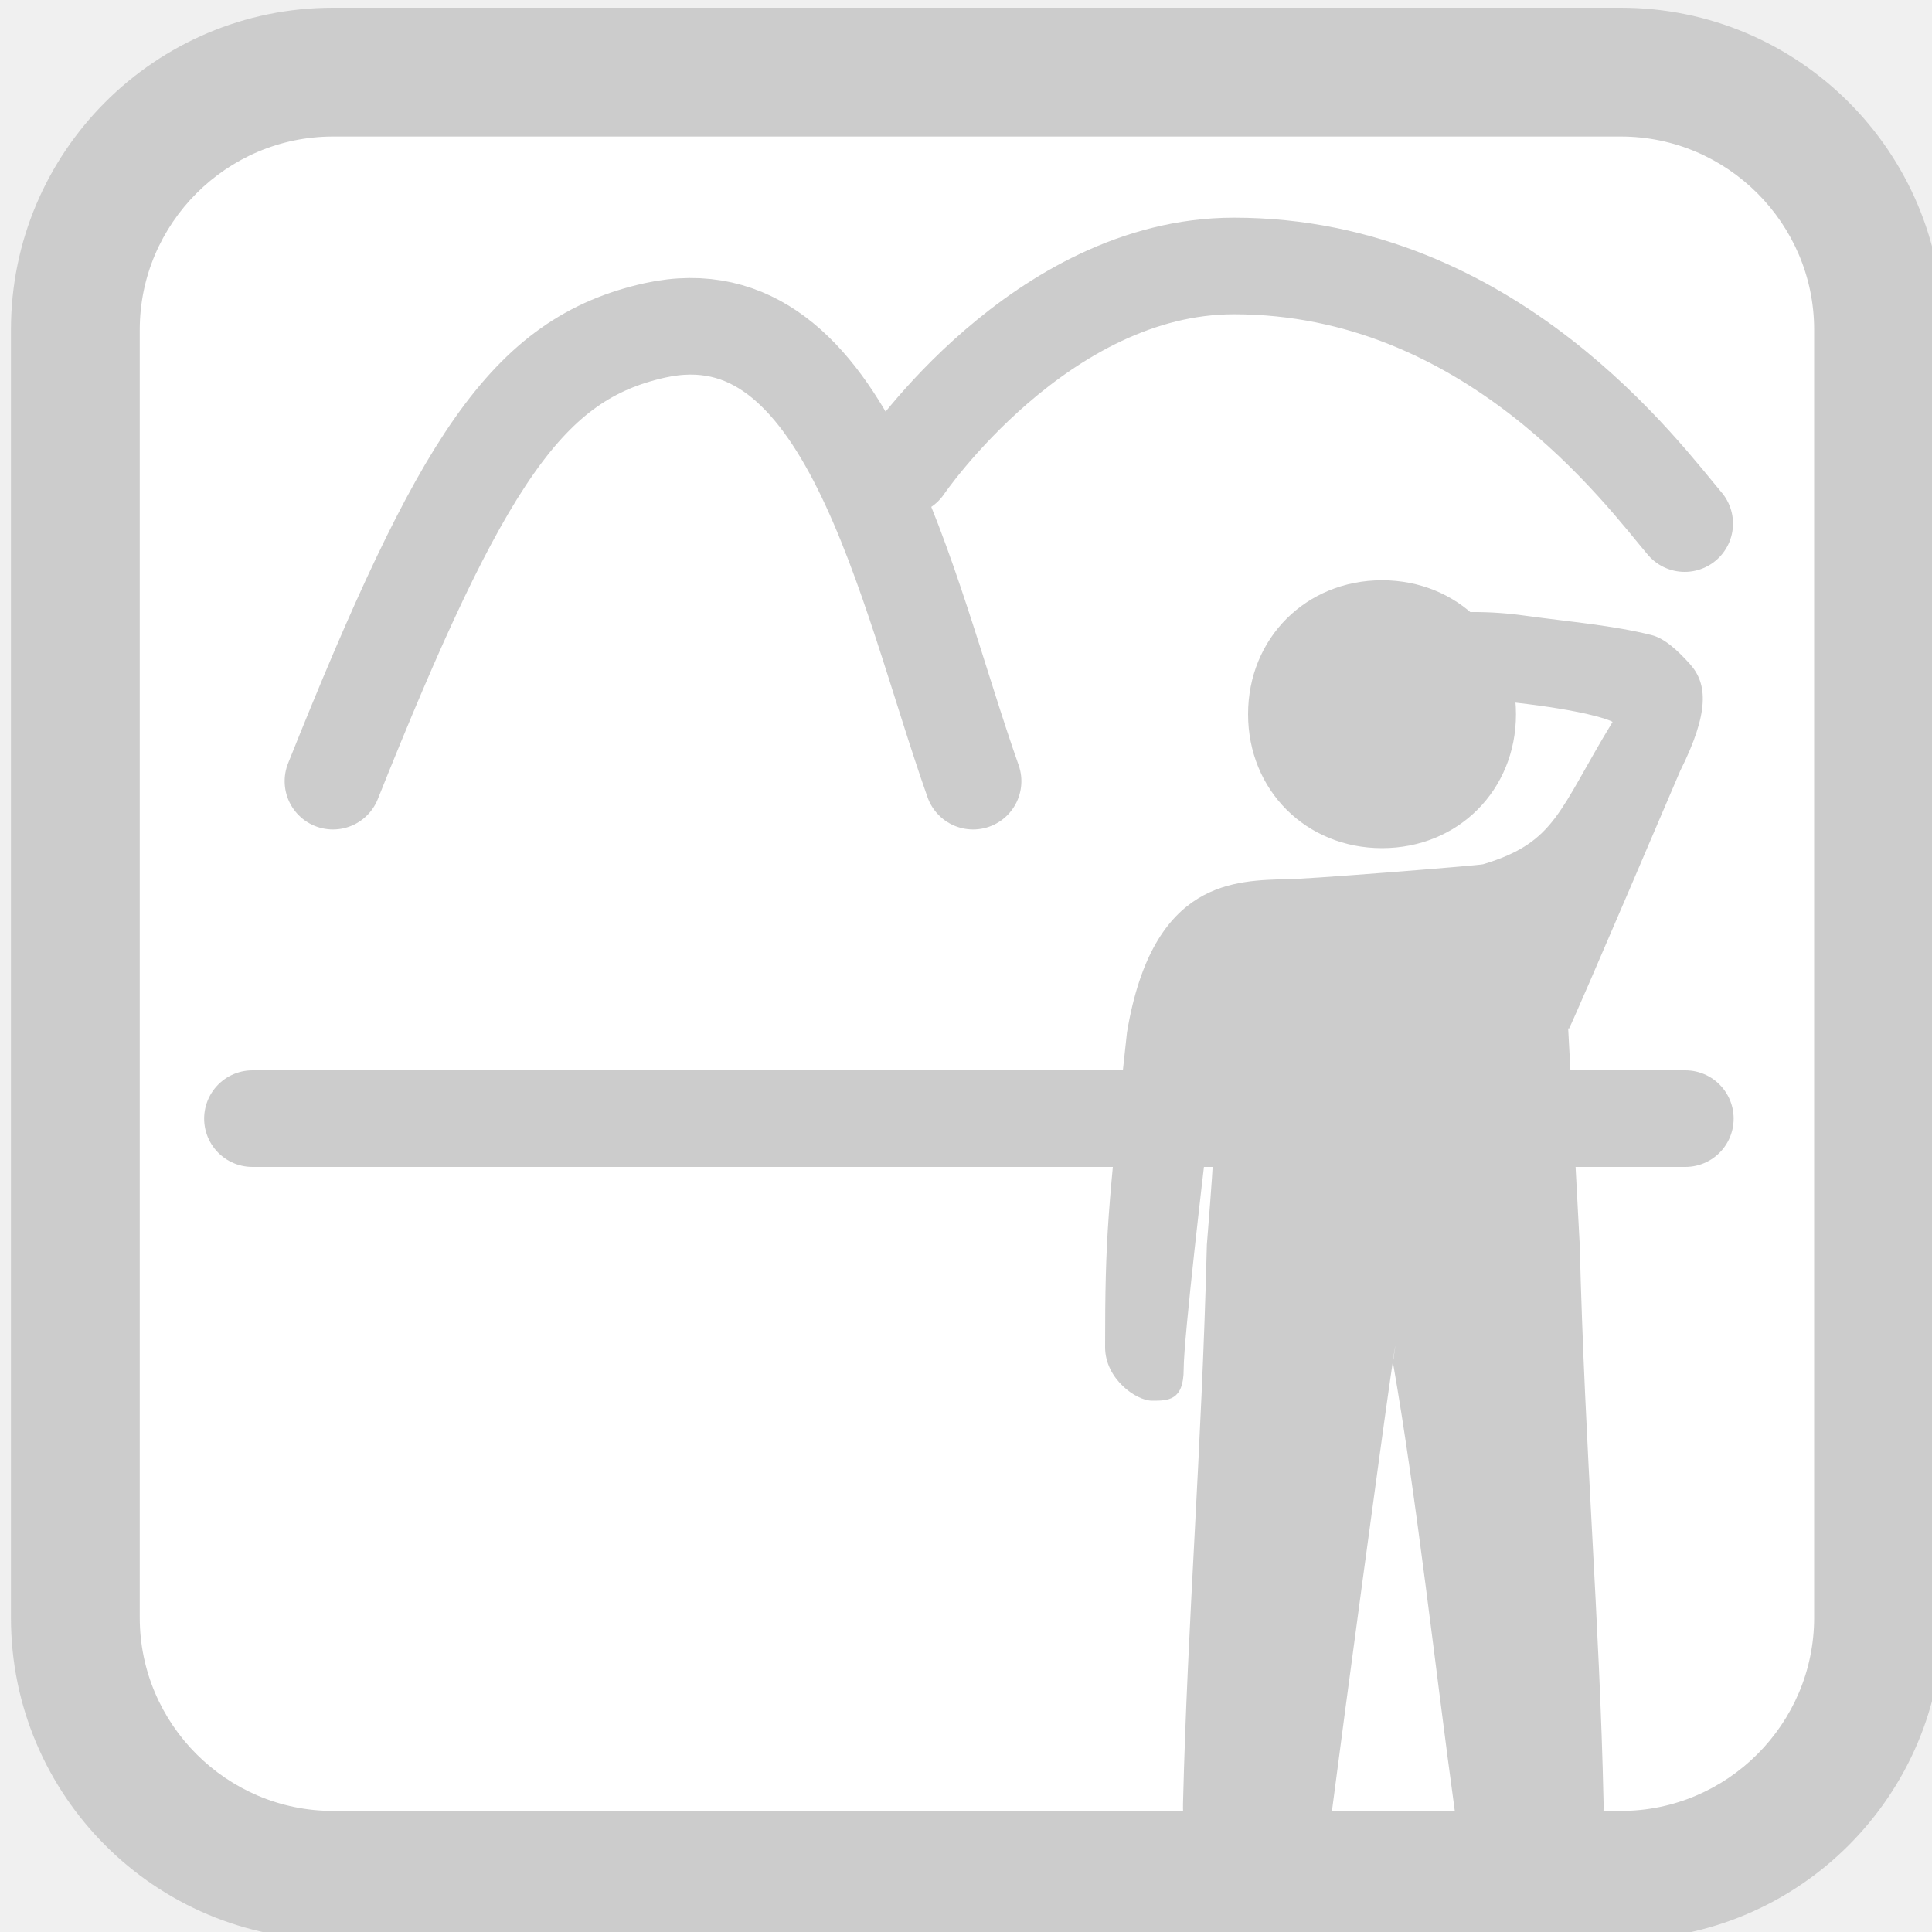
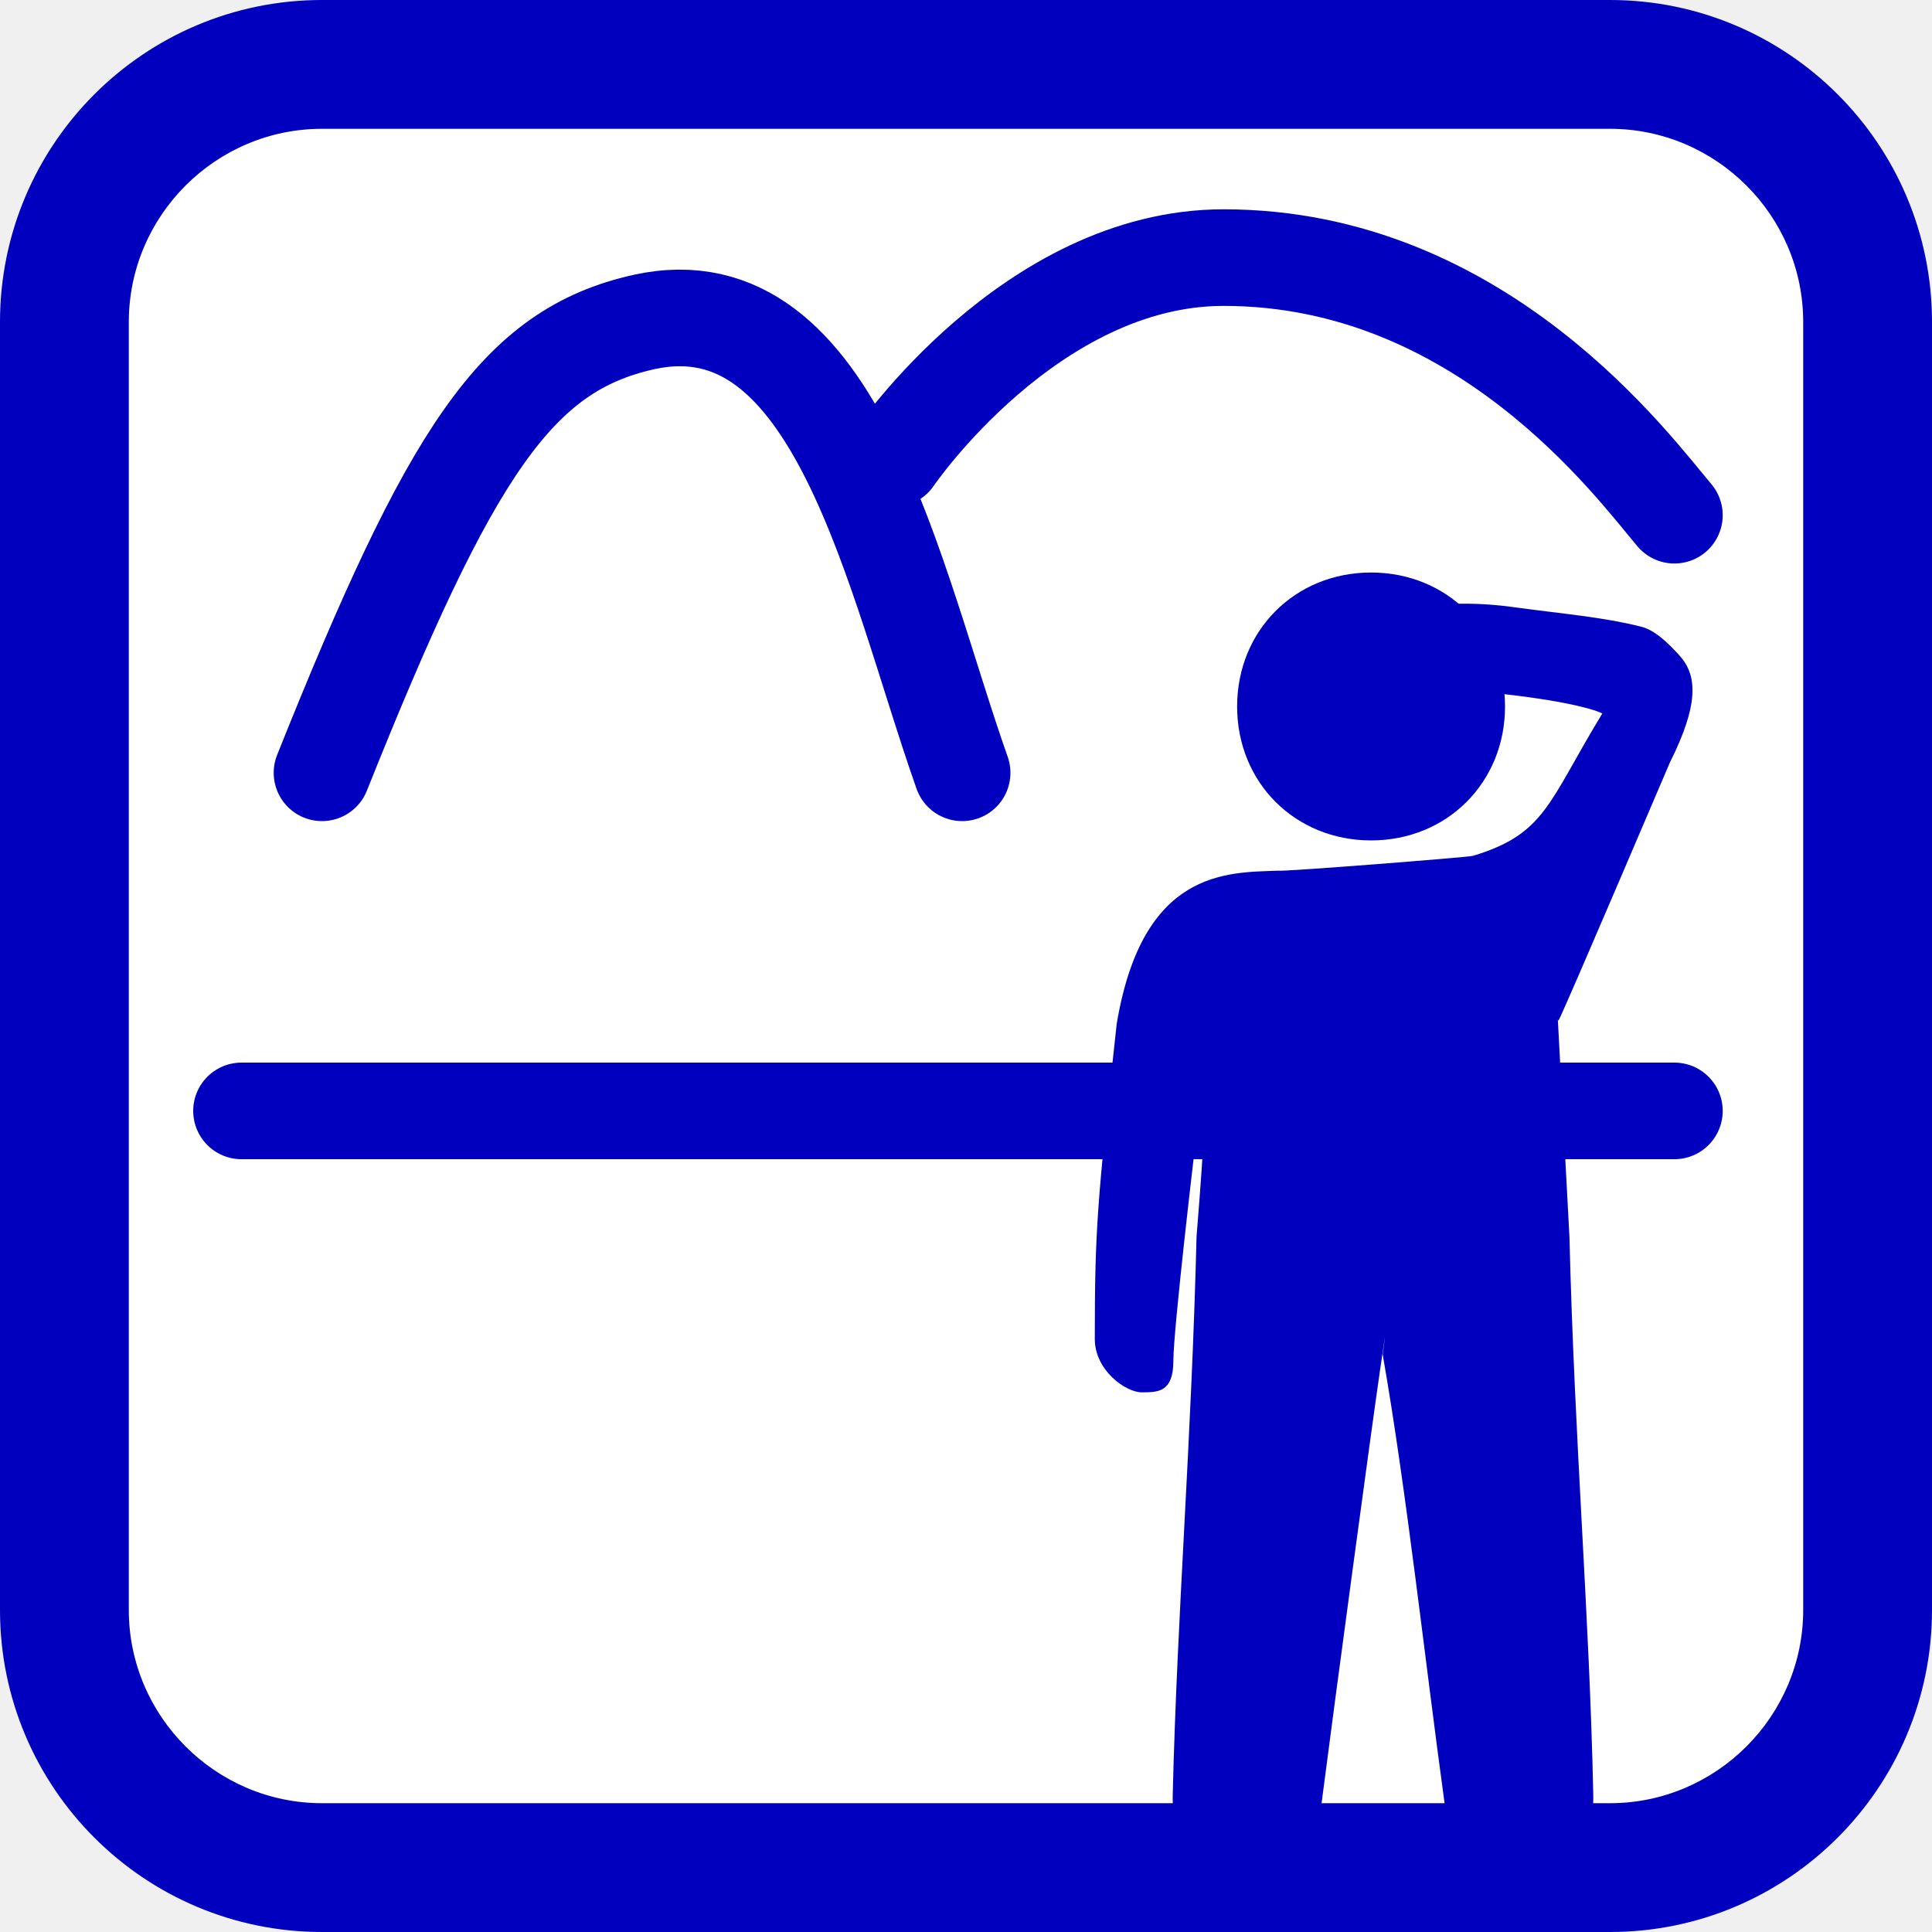
<svg xmlns="http://www.w3.org/2000/svg" id="_レイヤー_1" data-name="レイヤー 1" viewBox="0 0 30 30">
  <defs>
    <style>
-       .cls-1, .cls-2 {
+       .cls-1 {
        fill: #fff;
      }

-       .cls-2 {
-         stroke: #ccc;
+       .cls-2, .cls-3 {
+         fill: #0000be;
+       }
+ 
+       .cls-3, .cls-4 {
+         stroke: #0000be;
        stroke-linecap: round;
        stroke-miterlimit: 10;
        stroke-width: 1.5px;
      }

-       .cls-3 {
-         fill: #ccc;
+       .cls-4 {
+         fill: none;
      }
    </style>
  </defs>
  <g>
-     <rect class="cls-1" x="1.17" y="1.12" width="28" height="28" rx="4" ry="4" />
-     <path class="cls-3" d="m25.17,2.12c1.65,0,3,1.35,3,3v20c0,1.65-1.35,3-3,3H5.17c-1.65,0-3-1.35-3-3V5.12c0-1.65,1.35-3,3-3h20m0-2H5.17C2.41.12.17,2.36.17,5.12v20c0,2.76,2.24,5,5,5h20c2.76,0,5-2.24,5-5V5.12c0-2.76-2.24-5-5-5h0Z" />
+     <rect class="cls-1" x="1" y="1" width="28" height="28" rx="4" ry="4" />
+     <path class="cls-2" d="m25,2c1.65,0,3,1.35,3,3v20c0,1.65-1.35,3-3,3H5c-1.65,0-3-1.35-3-3V5c0-1.65,1.35-3,3-3h20m0-2H5C2.24,0,0,2.24,0,5v20c0,2.76,2.24,5,5,5h20c2.76,0,5-2.24,5-5V5c0-2.76-2.24-5-5-5h0Z" />
  </g>
  <g>
-     <path class="cls-3" d="m21.46,13.17c1.18,0,2.08-.9,2.08-2.08s-.9-2.08-2.08-2.08c-1.18,0-2.08.9-2.08,2.08,0,1.18.9,2.08,2.08,2.08Z" />
-     <path class="cls-3" d="m24.36,15.98c.15-.3,1.72-3.99,1.73-4.01.45-.9.43-1.35.15-1.66-.18-.2-.39-.4-.6-.45-.6-.15-1.23-.2-1.96-.3-1.06-.15-2.37-.03-2.56.75-.15.6,1.88.54,2.41.6,1.05.12,1.45.26,1.51.3-.84,1.38-.88,1.87-2.01,2.21-.06.02-2.97.25-3.03.23-.79.03-2.1-.02-2.5,2.38-.3,2.75-.34,3.17-.34,4.89,0,.49.48.83.73.83s.49,0,.49-.49.33-3.27.33-3.27l.15-1.06c.05.49-.12,2.35-.12,2.4-.08,3.22-.3,5.82-.37,8.67-.02.82.43,1.07,1.06,1.21.64.14,1.17-.48,1.25-1.07.21-1.63.77-5.78.91-6.74.14-.96.04-.24.04-.24.37,2.11.66,4.78.96,6.96.11.79.6,1.14,1.25,1.07.65-.07,1.08-.39,1.06-1.2-.06-2.82-.29-5.45-.37-8.66l-.18-3.37Z" />
+     <path class="cls-2" d="m21.29,13.05c1.18,0,2.08-.9,2.08-2.08s-.9-2.08-2.08-2.08c-1.18,0-2.08.9-2.08,2.08,0,1.18.9,2.08,2.08,2.08Z" />
+     <path class="cls-2" d="m24.2,15.85c.15-.3,1.72-3.99,1.73-4.01.45-.9.43-1.35.15-1.66-.18-.2-.39-.4-.6-.45-.6-.15-1.23-.2-1.96-.3-1.06-.15-2.37-.03-2.56.75-.15.6,1.88.54,2.41.6,1.05.12,1.45.26,1.51.3-.84,1.38-.88,1.87-2.01,2.21-.06.02-2.97.25-3.03.23-.79.03-2.1-.02-2.5,2.38-.3,2.75-.34,3.17-.34,4.89,0,.49.48.83.73.83s.49,0,.49-.49.33-3.27.33-3.27l.15-1.06c.05.49-.12,2.35-.12,2.4-.08,3.22-.3,5.82-.37,8.67-.02.82.43,1.07,1.06,1.21.64.14,1.17-.48,1.25-1.07.21-1.63.77-5.78.91-6.74.14-.96.04-.24.04-.24.37,2.11.66,4.78.96,6.96.11.79.6,1.14,1.25,1.07.65-.07,1.08-.39,1.06-1.2-.06-2.82-.29-5.45-.37-8.66l-.18-3.37Z" />
  </g>
-   <line class="cls-2" x1="3.92" y1="17.37" x2="26.17" y2="17.37" />
-   <path class="cls-2" d="m5.17,12.13c2-5,3.02-6.56,5-7,3-.66,3.88,4,4.94,7" />
-   <path class="cls-2" d="m14.04,7.25s2.12-3.12,5.12-3.12c4,0,6.37,3.26,7,4" />
+   <line class="cls-3" x1="3.75" y1="17.25" x2="26" y2="17.25" />
+   <path class="cls-4" d="m5,12c2-5,3.02-6.56,5-7,3-.66,3.88,4,4.94,7" />
+   <path class="cls-4" d="m13.88,7.12s2.12-3.12,5.12-3.12c4,0,6.37,3.26,7,4" />
</svg>
